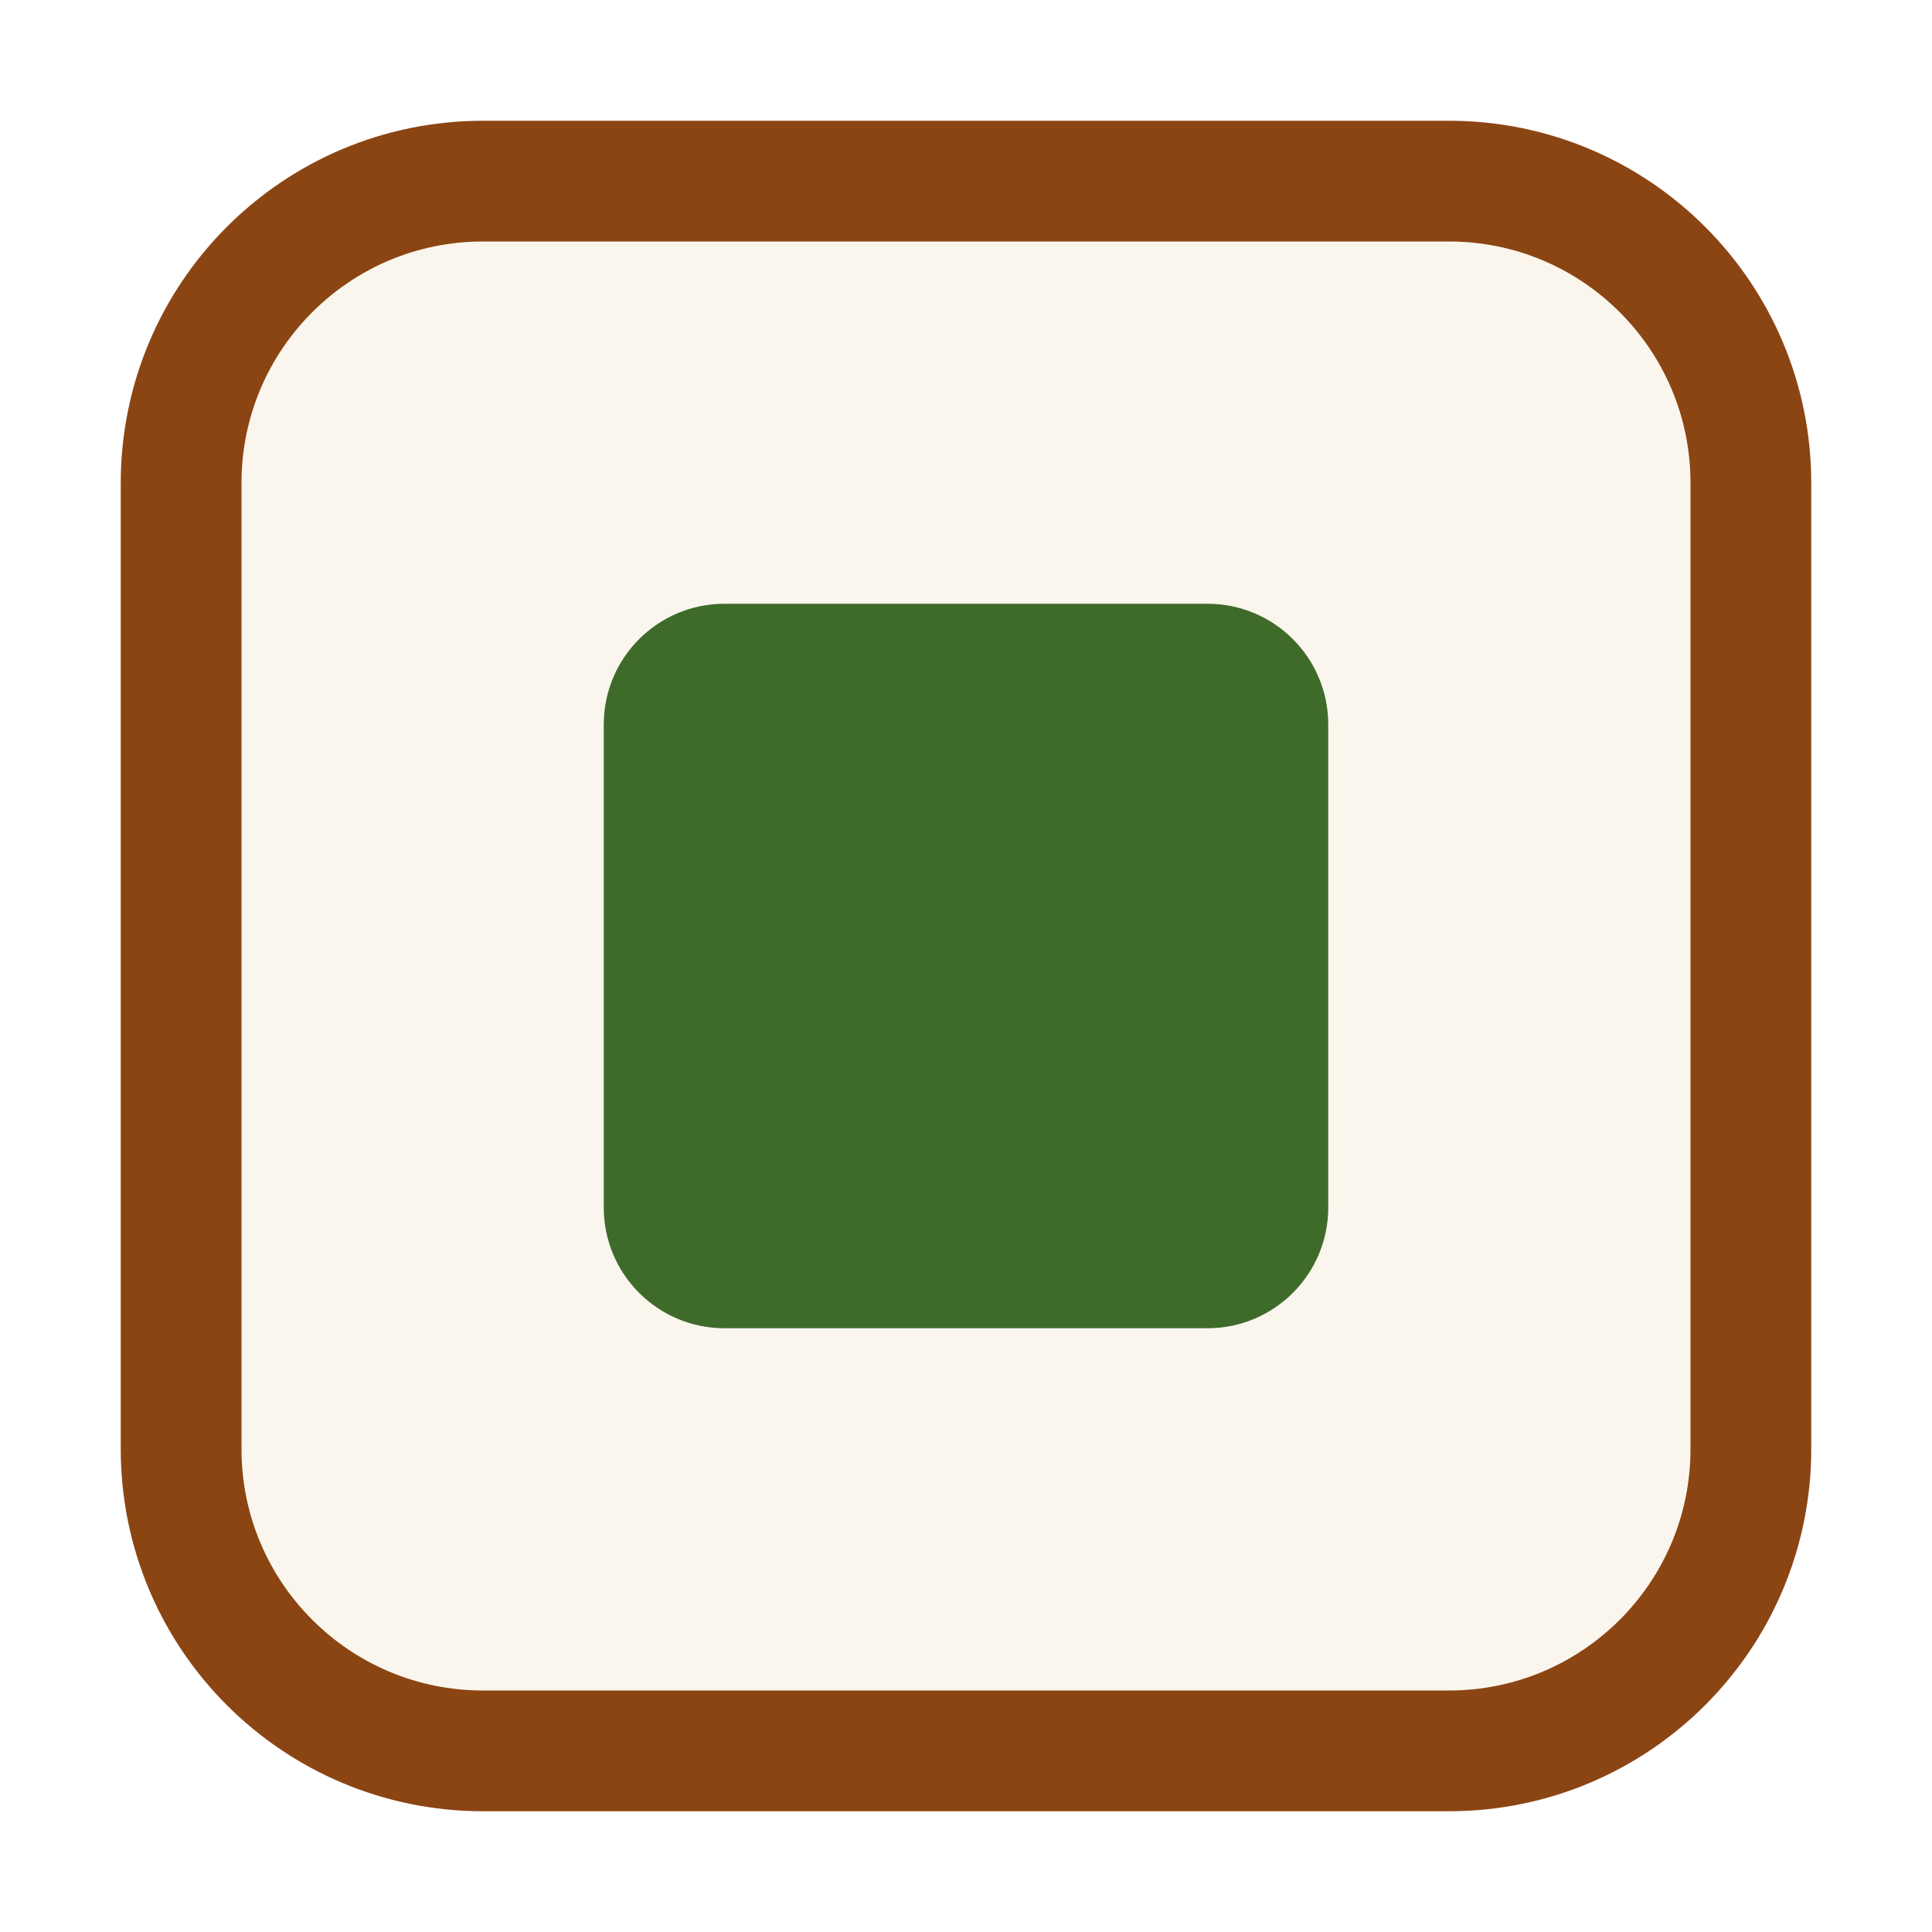
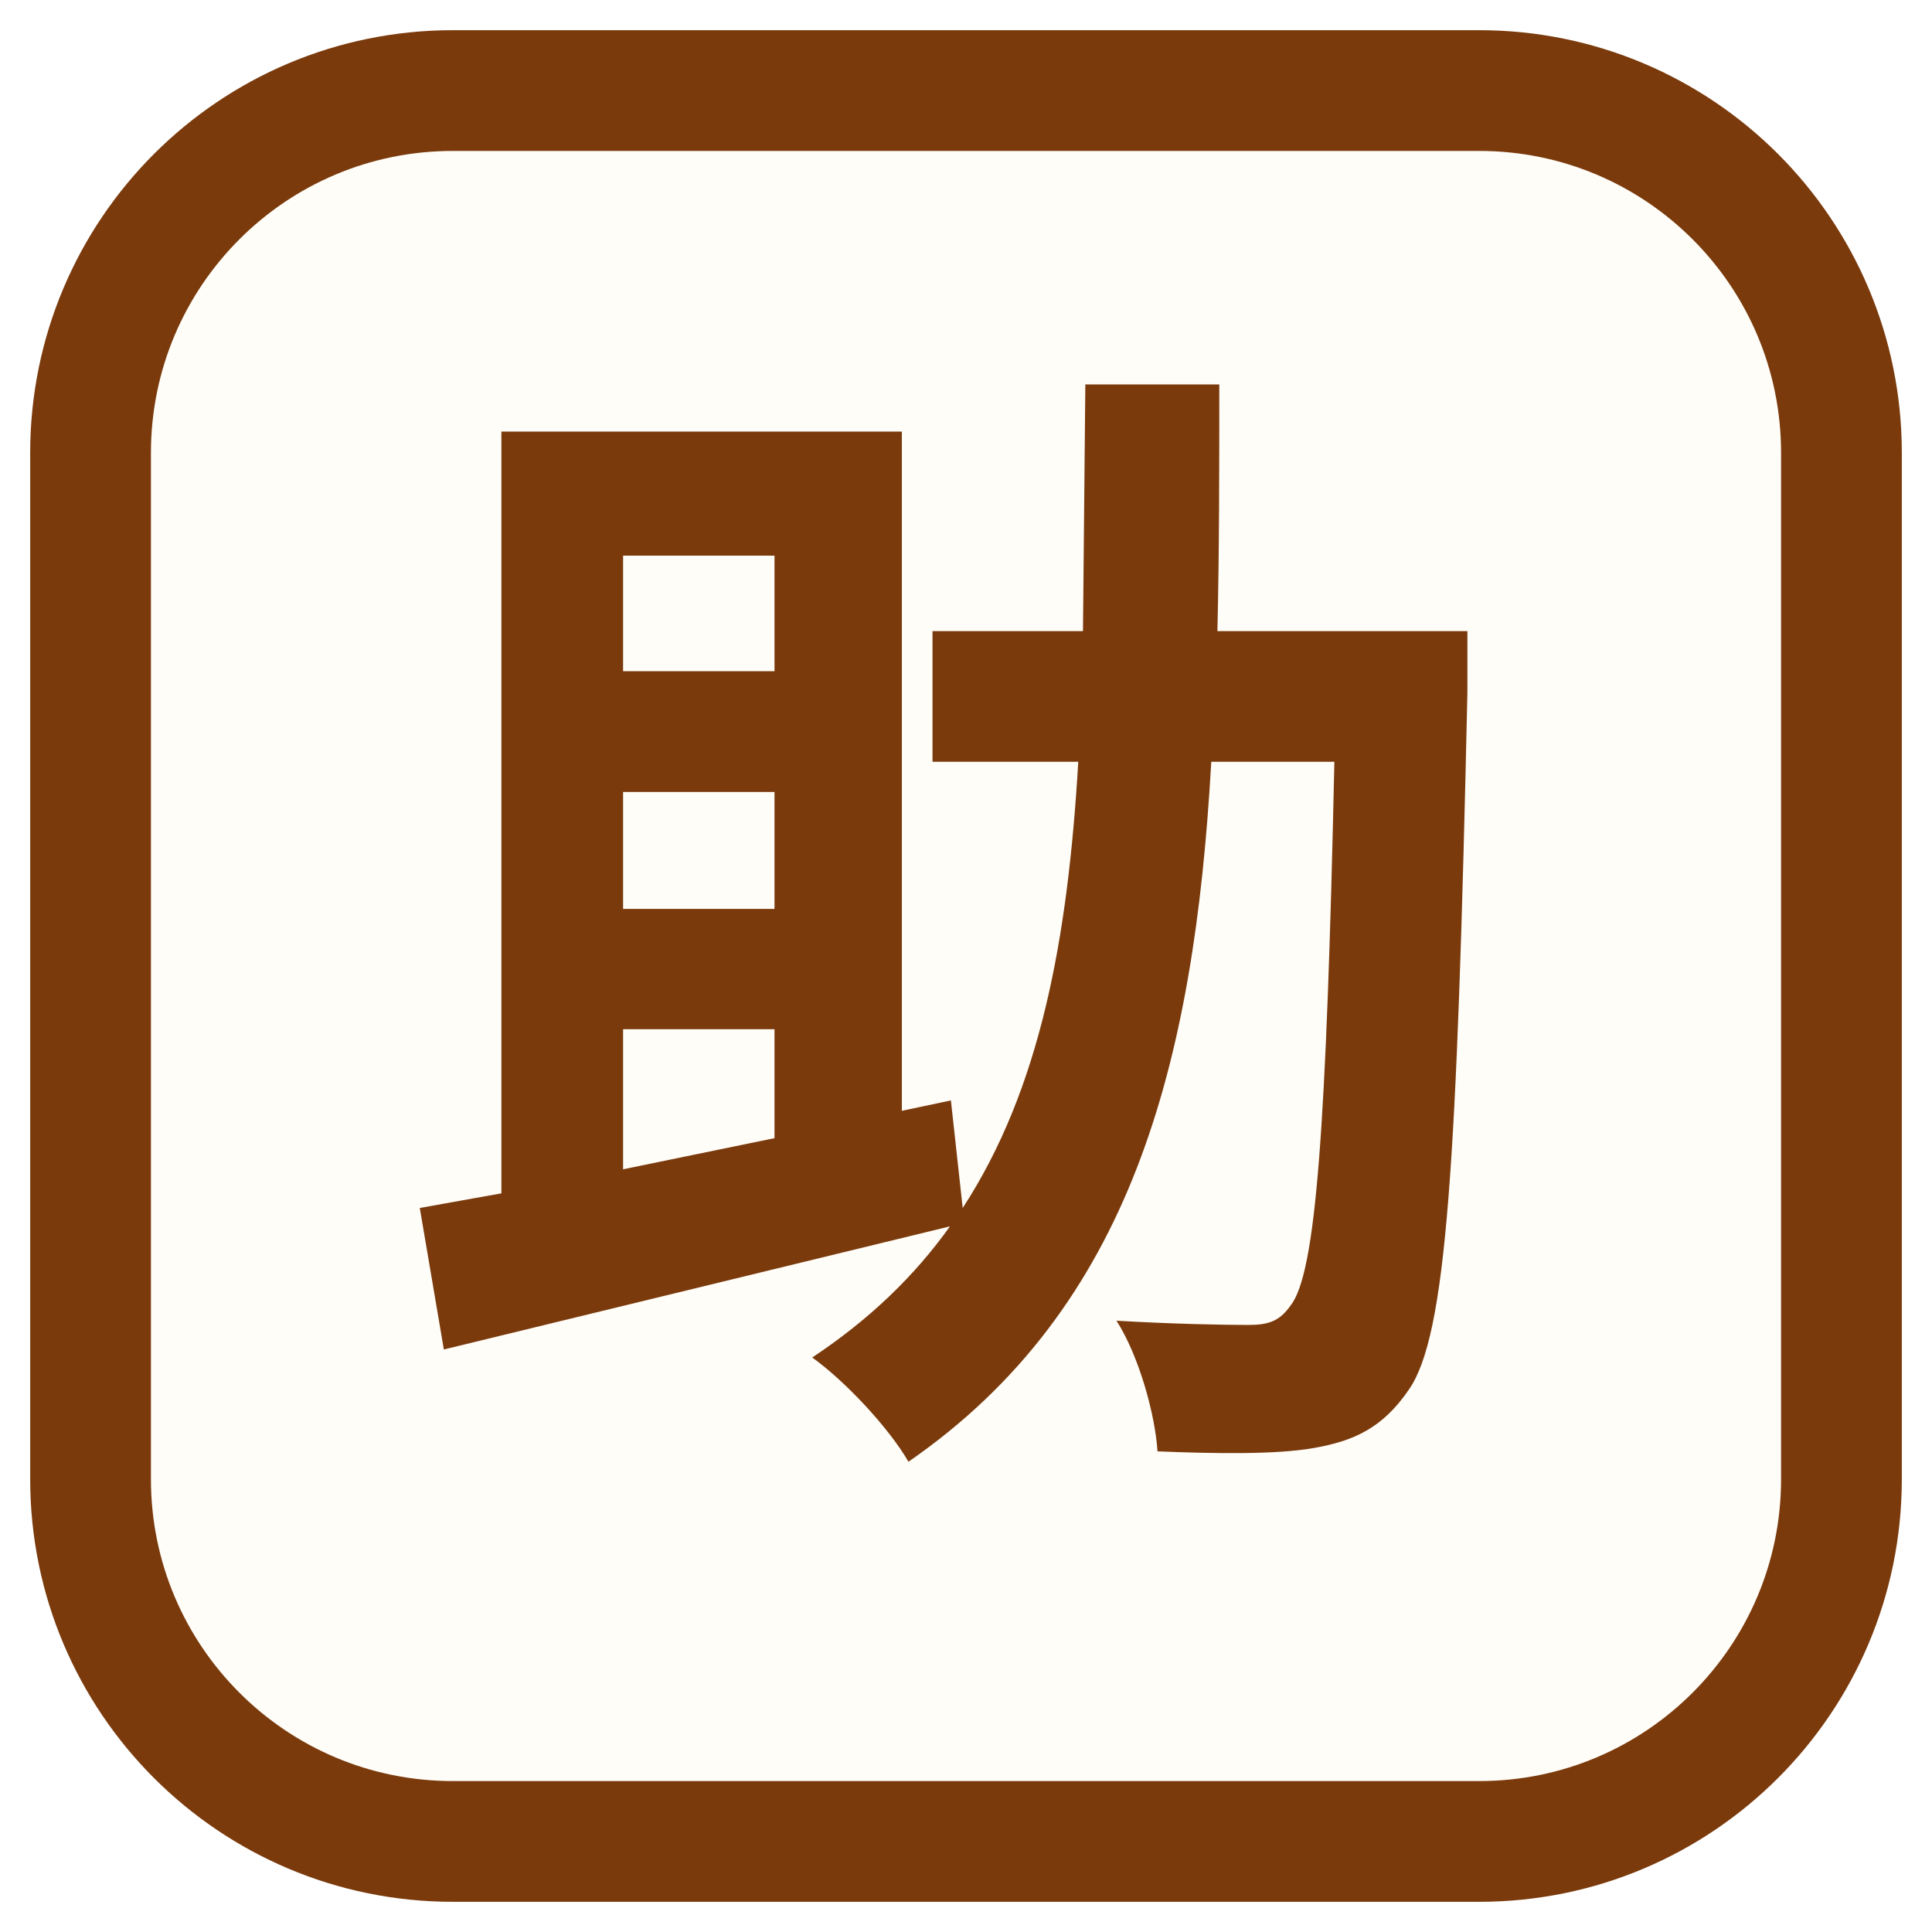
<svg xmlns="http://www.w3.org/2000/svg" viewBox="0 0 64 64">
-   <rect x="6" y="6" width="52" height="52" rx="10" fill="#faf6ee" stroke="#8b4513" stroke-width="4" />
-   <rect x="20" y="20" width="24" height="24" rx="4" fill="#3f6b2a" />
+   <rect x="3" y="3" width="58" height="58" rx="12" fill="#fffdf8" stroke="#7a3a0c" stroke-width="4" />
+   <text x="32" y="45" text-anchor="middle" font-size="38" font-weight="700" fill="#7a3a0c" font-family="Hiragino Sans, Noto Sans CJK JP, Meiryo, sans-serif">助</text>
</svg>
